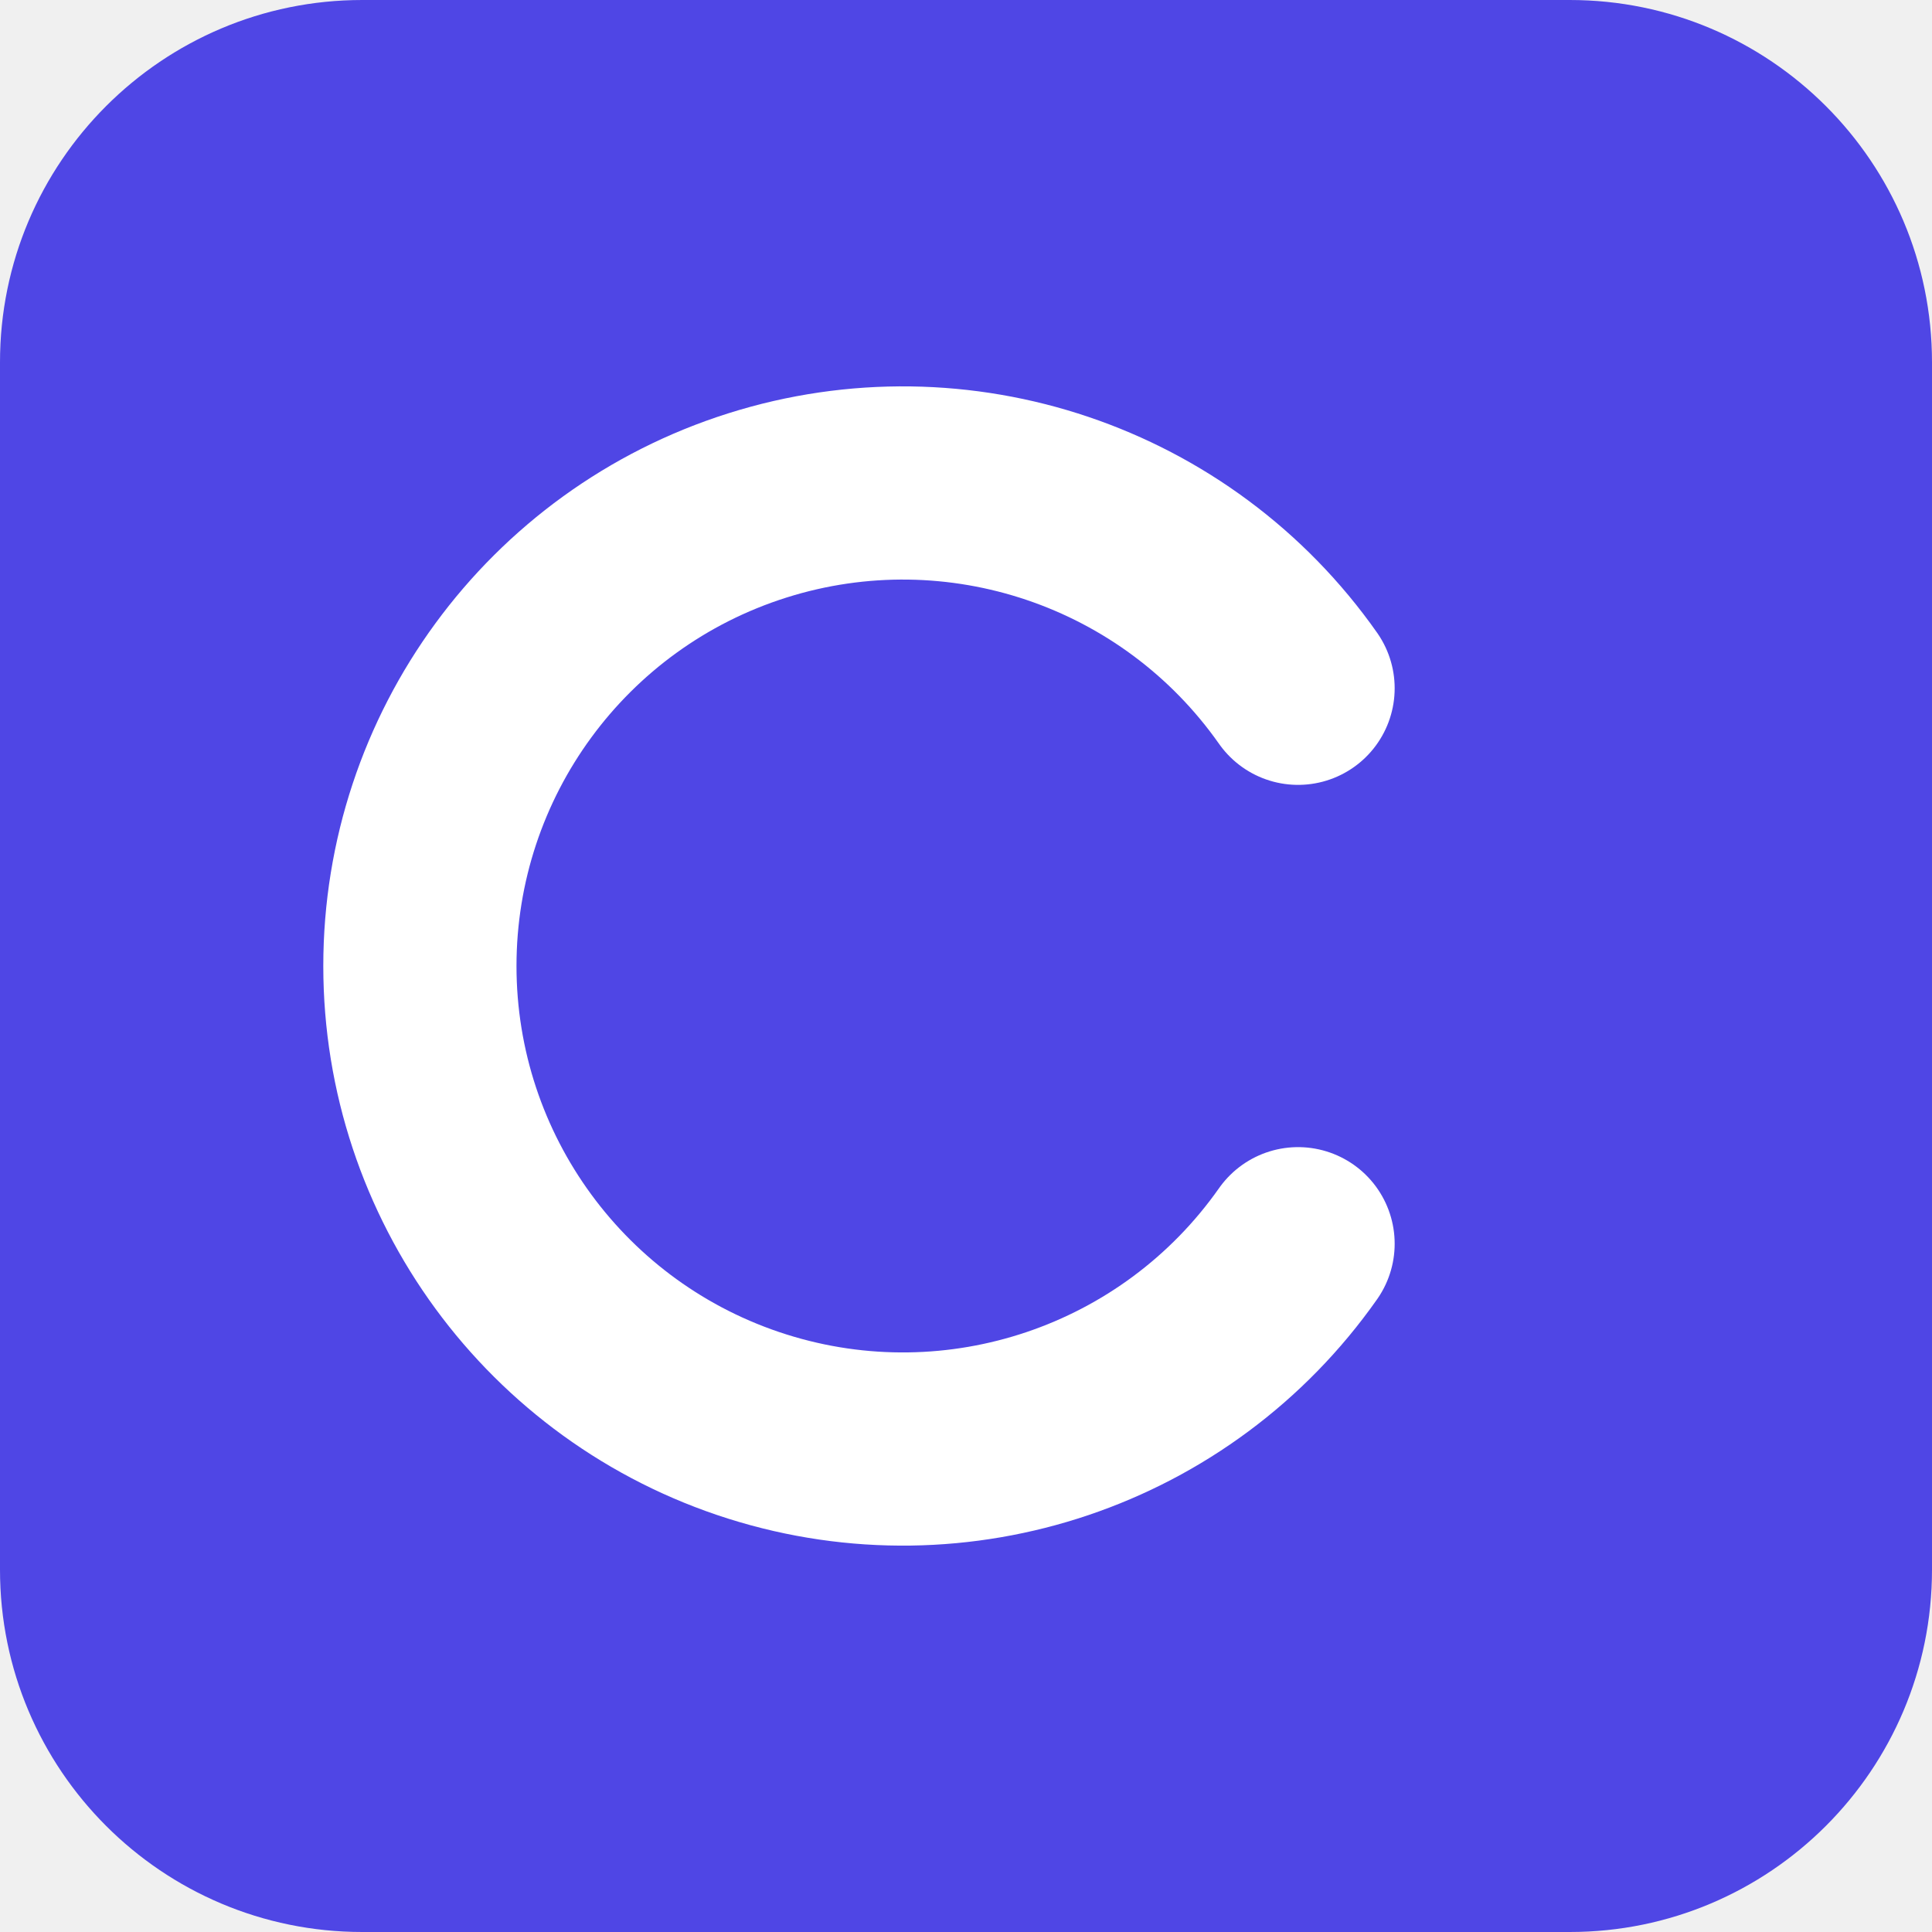
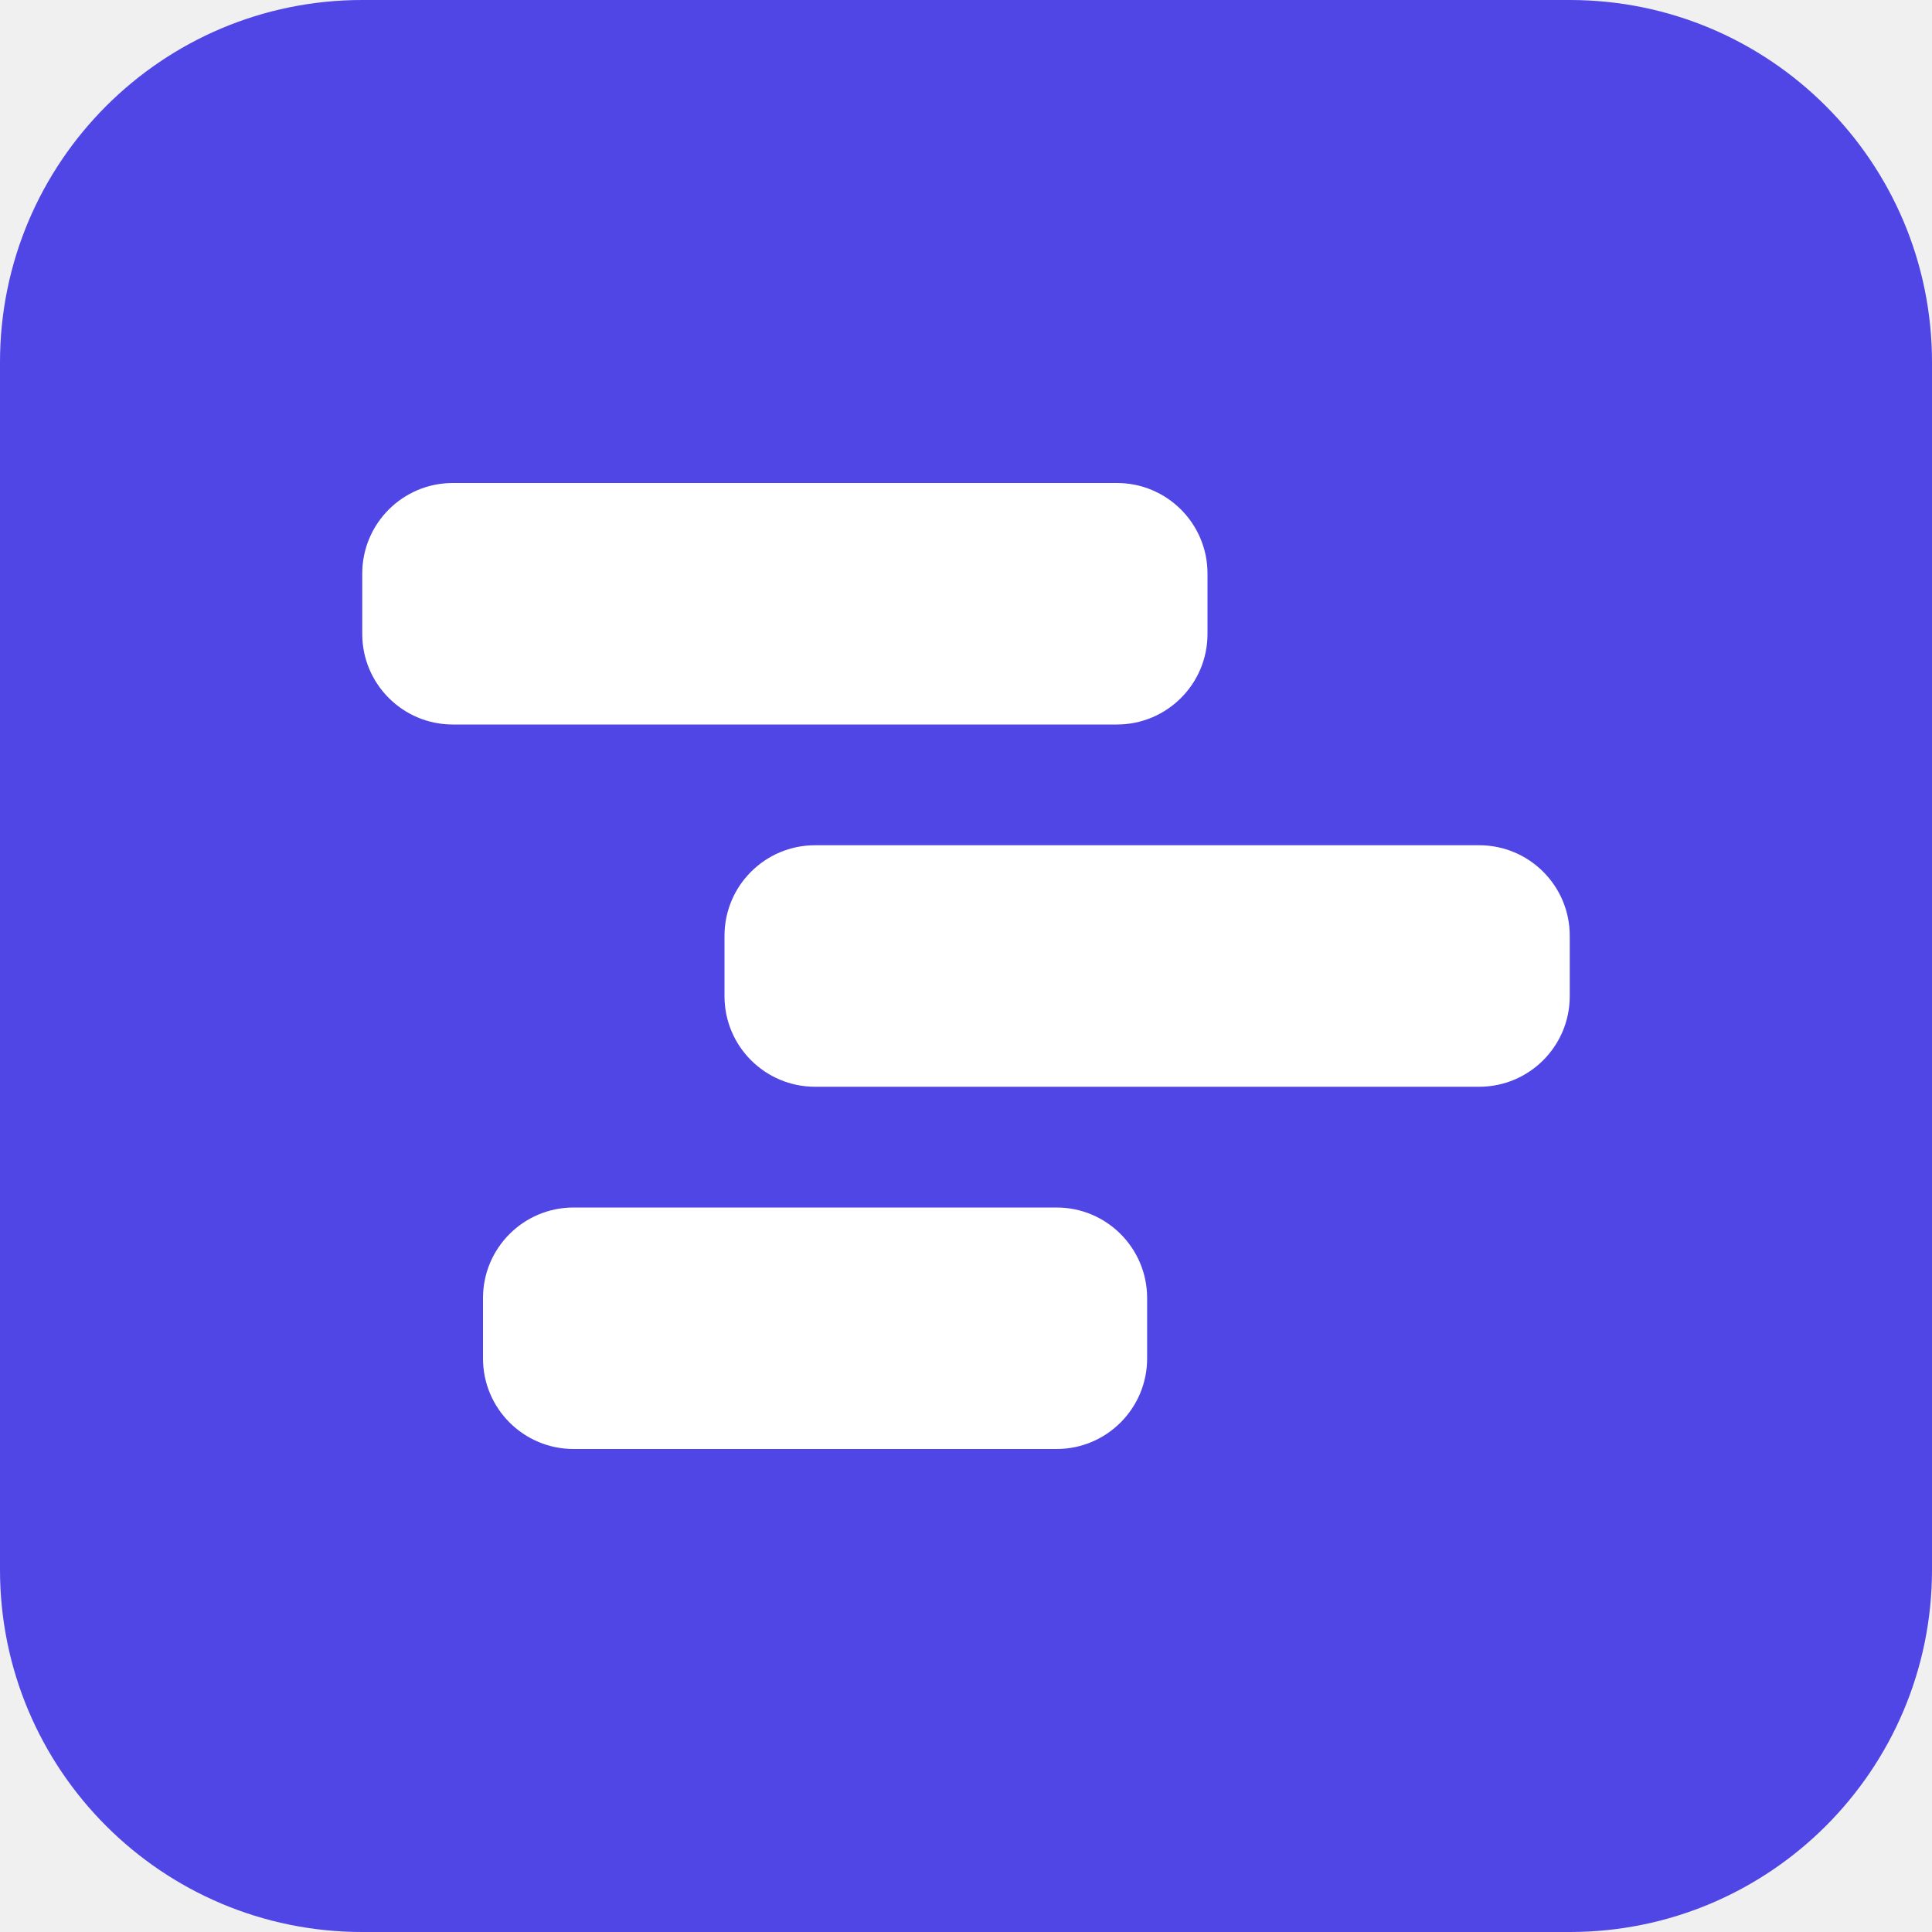
<svg xmlns="http://www.w3.org/2000/svg" viewBox="0 0 32 32" width="32" height="32">
  <rect width="32" height="32" rx="6" fill="#4f46e5" />
-   <path d="M21.5 11.4            a8 8 0 1 0 0 9.2" fill="none" stroke="#ffffff" stroke-width="3.2" stroke-linecap="round" />
+   <rect x="6" y="8" width="14" height="4" rx="1.5" fill="#ffffff" />
+   <rect x="12" y="14" width="14" height="4" rx="1.5" fill="#ffffff" />
+   <rect x="8" y="20" width="11" height="4" rx="1.5" fill="#ffffff" />
</svg>
